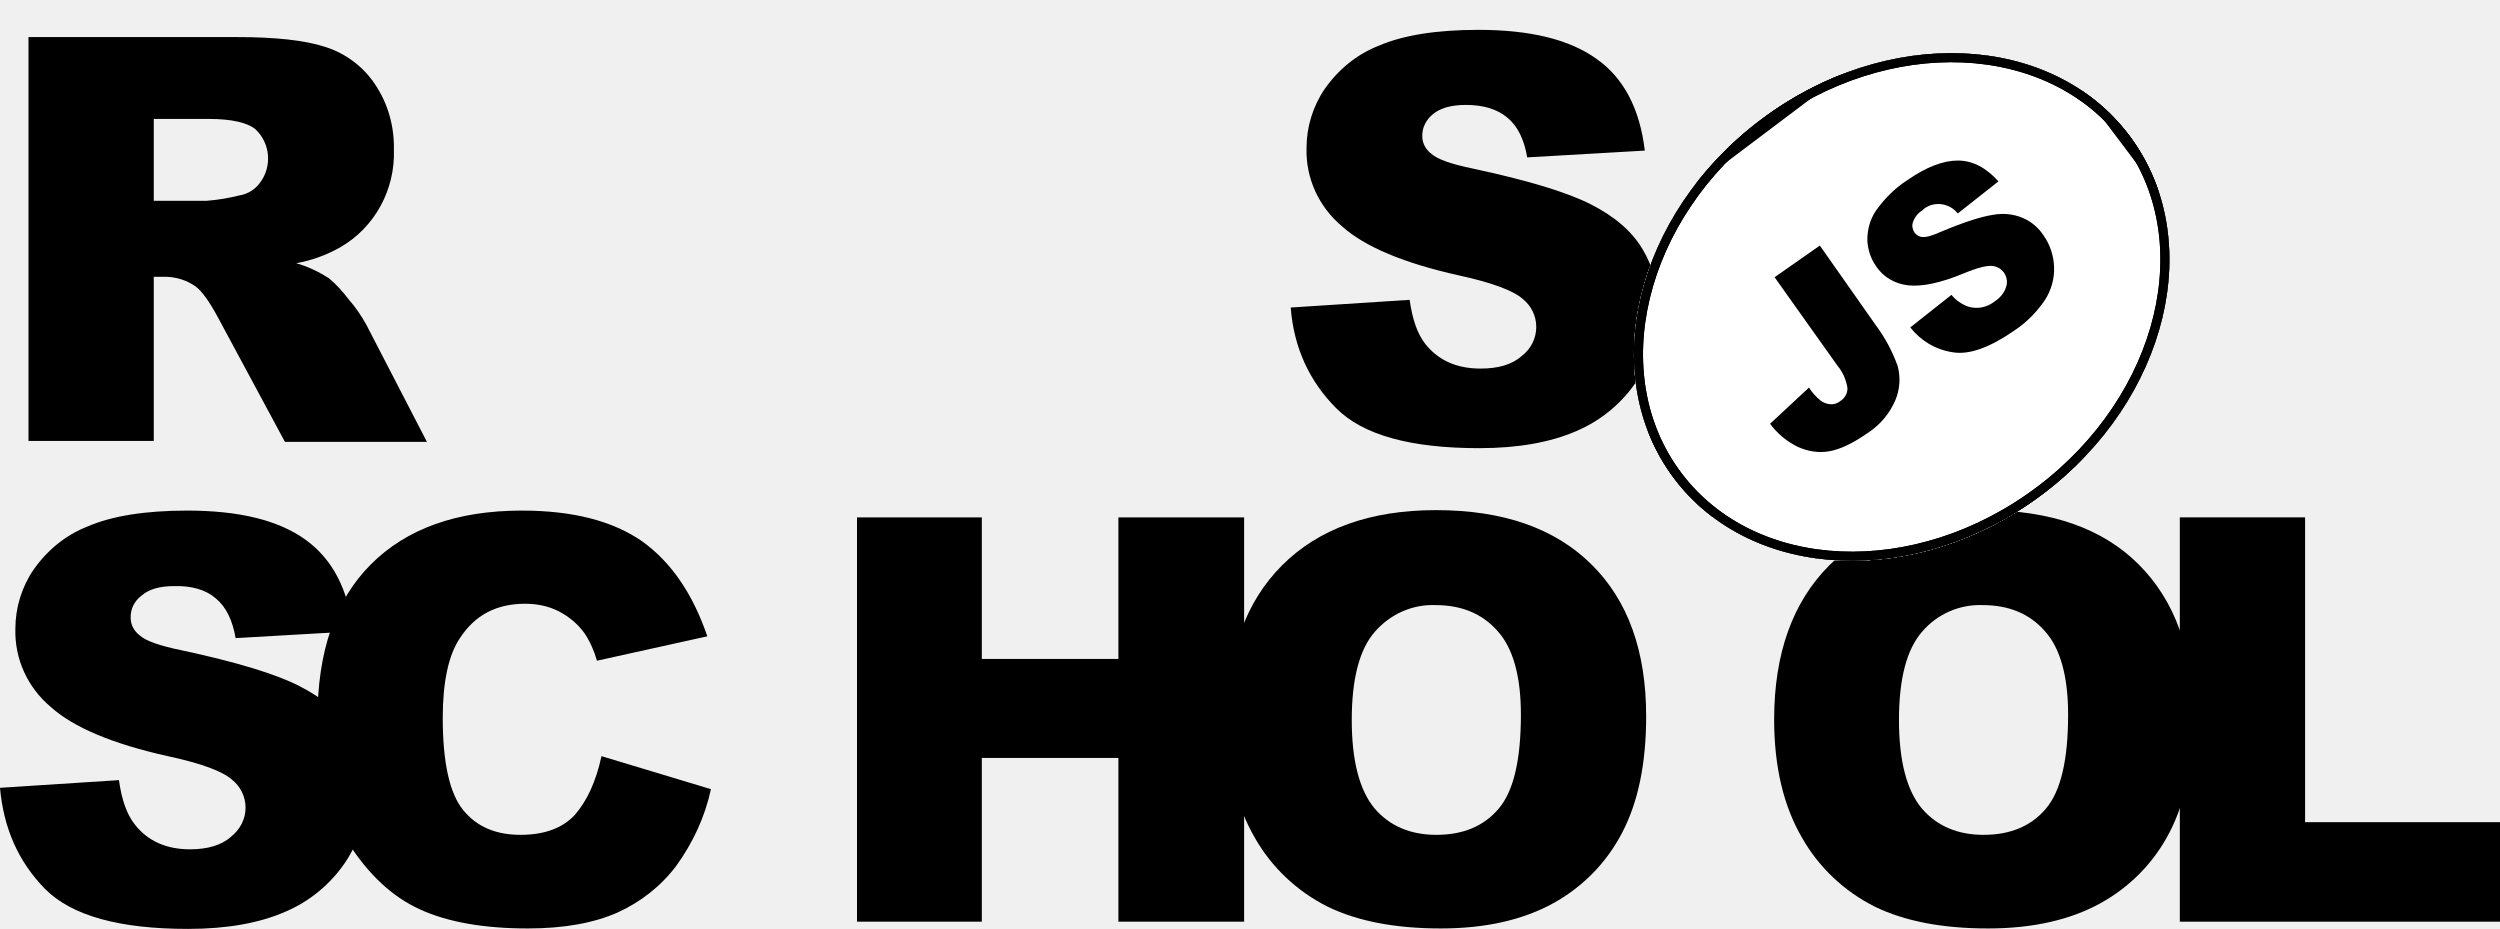
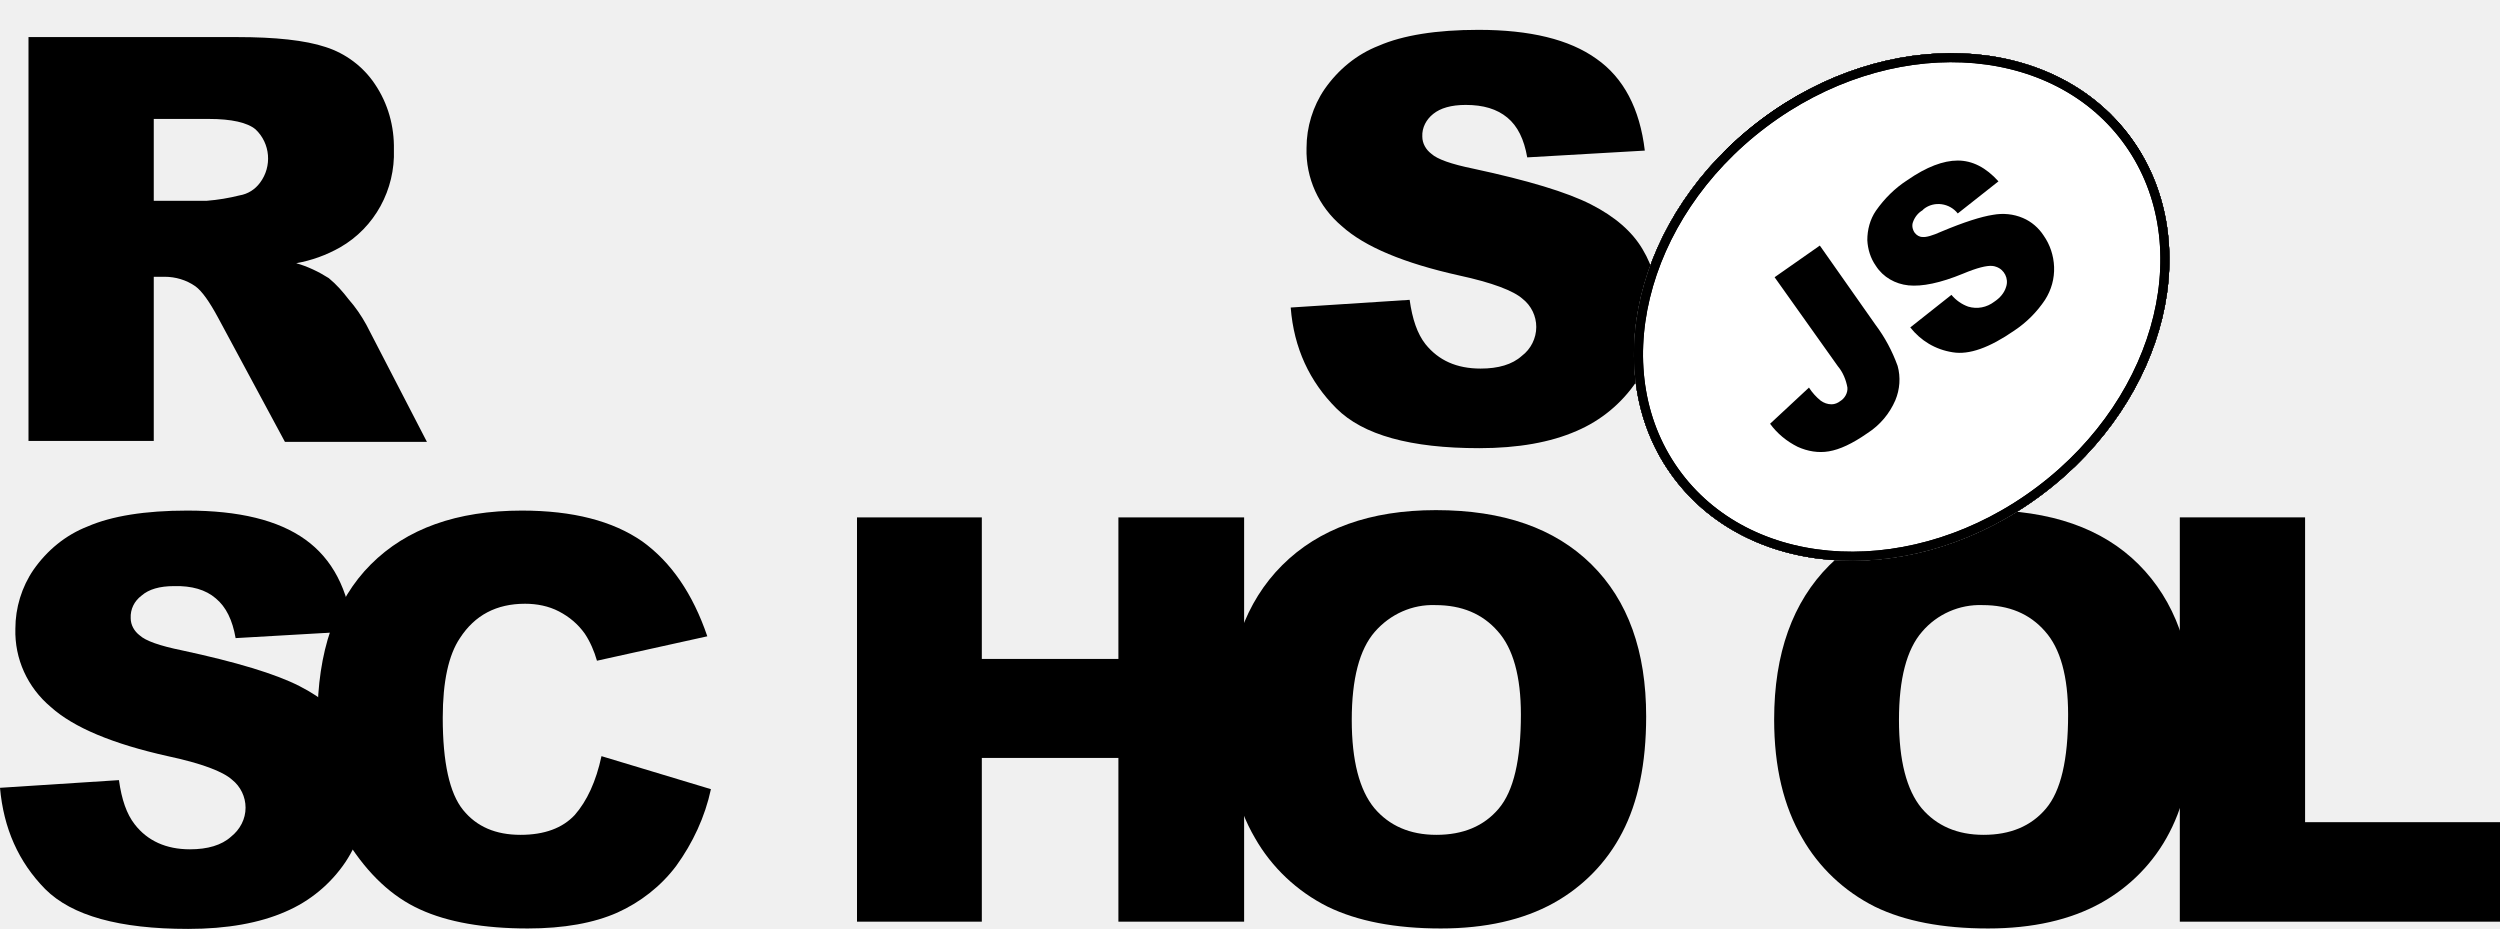
- <svg xmlns="http://www.w3.org/2000/svg" xmlns:xlink="http://www.w3.org/1999/xlink" id="Layer_1" viewBox="0 0 552.8 205.3">
-   <style>.st0{fill:#fff}.st1{clip-path:url(#SVGID_2_)}.st2{clip-path:url(#SVGID_4_)}.st3{clip-path:url(#SVGID_6_)}.st4{clip-path:url(#SVGID_8_)}.st5{fill:#fff;stroke:#000;stroke-width:4;stroke-miterlimit:10}.st6{clip-path:url(#SVGID_8_)}.st6,.st7{fill:none;stroke:#000;stroke-width:4;stroke-miterlimit:10}.st8,.st9{clip-path:url(#SVGID_10_)}.st9{fill:none;stroke:#000;stroke-width:4;stroke-miterlimit:10}</style>
+ <svg xmlns="http://www.w3.org/2000/svg" xmlns:xlink="http://www.w3.org/1999/xlink" id="Layer_1" height="40" fill="currentColor" viewBox="0 0 552.8 205.3">
+   <style>.st0{fill="currentColor"}.st1{clip-path:url(#SVGID_2_)}.st2{clip-path:url(#SVGID_4_)}.st3{clip-path:url(#SVGID_6_)}.st4{clip-path:url(#SVGID_8_)}.st5{fill:#fff;stroke:currentColor;stroke-width:4;stroke-miterlimit:10}.st6{clip-path:url(#SVGID_8_)}.st6,.st7{fill:none;stroke:currentColor;stroke-width:4;stroke-miterlimit:10}.st8,.st9{clip-path:url(#SVGID_10_)}.st9{fill:none;stroke:fill=#fca902;stroke-width:4;stroke-miterlimit:10}</style>
  <path d="M285.4 68l26.3-1.7c.6 4.3 1.7 7.5 3.5 9.8 2.9 3.6 6.9 5.4 12.2 5.4 3.9 0 7-.9 9.1-2.8 2-1.5 3.2-3.9 3.2-6.4 0-2.4-1.1-4.7-3-6.2-2-1.8-6.7-3.6-14.1-5.2-12.1-2.7-20.8-6.3-25.9-10.9-5.1-4.3-8-10.6-7.8-17.3 0-4.6 1.4-9.2 4-13 3-4.3 7.1-7.7 12-9.6 5.3-2.3 12.7-3.5 22-3.5 11.4 0 20.1 2.1 26.1 6.4 6 4.2 9.6 11 10.7 20.3l-26 1.5c-.7-4-2.1-6.9-4.4-8.8s-5.3-2.8-9.2-2.8c-3.2 0-5.6.7-7.2 2-1.5 1.2-2.5 3-2.4 5 0 1.5.8 2.9 2 3.8 1.3 1.2 4.4 2.3 9.3 3.3 12.1 2.6 20.7 5.2 26 7.9 5.3 2.7 9.1 6 11.4 9.9 2.4 4 3.6 8.6 3.5 13.3 0 5.6-1.6 11.2-4.8 15.9-3.3 4.9-7.9 8.7-13.3 11-5.7 2.5-12.9 3.8-21.5 3.8-15.2 0-25.7-2.9-31.6-8.8S286.1 77 285.4 68zM6.3 97.6V8.2h46.1c8.5 0 15.1.7 19.6 2.2 4.4 1.4 8.3 4.3 10.9 8.2 2.9 4.3 4.3 9.3 4.2 14.5.3 8.8-4.2 17.2-11.9 21.6-3 1.7-6.3 2.9-9.7 3.5 2.5.7 5 1.9 7.2 3.3 1.7 1.4 3.1 3 4.4 4.7 1.5 1.7 2.8 3.6 3.9 5.6l13.4 25.9H63L48.2 70.2c-1.9-3.5-3.5-5.8-5-6.9-2-1.4-4.4-2.1-6.8-2.1H34v36.3H6.3zM34 44.4h11.7c2.5-.2 4.9-.6 7.3-1.2 1.8-.3 3.4-1.3 4.5-2.8 2.7-3.6 2.3-8.7-1-11.8-1.8-1.5-5.3-2.3-10.3-2.3H34v18.1zM0 174.2l26.3-1.7c.6 4.3 1.7 7.5 3.5 9.8 2.8 3.6 6.9 5.5 12.2 5.5 3.9 0 7-.9 9.1-2.8 2-1.6 3.2-3.9 3.2-6.4 0-2.4-1.1-4.7-3-6.2-2-1.8-6.7-3.6-14.2-5.2-12.1-2.7-20.8-6.3-25.9-10.9-5.1-4.3-8-10.6-7.8-17.3 0-4.6 1.4-9.2 4-13 3-4.3 7.1-7.7 12-9.6 5.3-2.3 12.7-3.5 22-3.5 11.4 0 20.1 2.1 26.1 6.4s9.5 11 10.6 20.3l-26 1.5c-.7-4-2.1-6.9-4.4-8.8-2.2-1.9-5.3-2.8-9.2-2.7-3.2 0-5.6.7-7.2 2.1-1.6 1.2-2.5 3-2.4 5 0 1.5.8 2.9 2 3.8 1.3 1.2 4.4 2.3 9.3 3.3 12.1 2.6 20.7 5.2 26 7.9 5.3 2.7 9.1 6 11.4 9.9 2.4 4 3.6 8.6 3.6 13.2 0 5.6-1.7 11.1-4.8 15.8-3.3 4.9-7.9 8.7-13.3 11-5.7 2.5-12.9 3.8-21.5 3.8-15.2 0-25.7-2.9-31.6-8.8-5.9-6-9.2-13.4-10-22.4z" />
  <path d="M133 167.2l24.2 7.3c-1.3 6.1-4 11.9-7.7 17-3.4 4.5-7.9 8-13 10.3-5.2 2.3-11.8 3.5-19.8 3.5-9.7 0-17.7-1.4-23.8-4.2-6.2-2.8-11.5-7.8-16-14.9-4.5-7.1-6.7-16.2-6.7-27.3 0-14.8 3.9-26.2 11.8-34.1s19-11.9 33.4-11.9c11.3 0 20.1 2.3 26.6 6.8 6.4 4.6 11.2 11.6 14.4 21l-24.4 5.4c-.6-2.1-1.5-4.2-2.7-6-1.5-2.1-3.4-3.7-5.7-4.9-2.3-1.2-4.9-1.7-7.5-1.7-6.3 0-11.1 2.5-14.4 7.6-2.5 3.7-3.8 9.6-3.8 17.6 0 9.9 1.5 16.7 4.5 20.4 3 3.7 7.2 5.5 12.7 5.5 5.3 0 9.3-1.5 12-4.4 2.7-3.1 4.7-7.4 5.9-13zm56.5-52.8h27.6v31.3h30.2v-31.3h27.8v89.4h-27.8v-36.2h-30.2v36.2h-27.6v-89.4z" />
  <path d="M271.3 159.1c0-14.6 4.1-26 12.2-34.1 8.1-8.1 19.5-12.2 34-12.2 14.9 0 26.3 4 34.4 12S364 144 364 158.4c0 10.5-1.8 19-5.3 25.7-3.4 6.6-8.7 12-15.2 15.6-6.7 3.7-15 5.6-24.9 5.6-10.1 0-18.4-1.6-25-4.8-6.8-3.4-12.4-8.7-16.1-15.2-4.1-7-6.2-15.7-6.2-26.2zm27.6.1c0 9 1.7 15.5 5 19.5 3.3 3.9 7.9 5.9 13.7 5.9 5.9 0 10.5-1.9 13.8-5.8s4.9-10.8 4.9-20.8c0-8.4-1.7-14.6-5.1-18.4-3.4-3.9-8-5.8-13.8-5.8-5.1-.2-10 2-13.4 5.9-3.4 3.9-5.1 10.4-5.1 19.5zm93.4-.1c0-14.6 4.1-26 12.2-34.1 8.1-8.1 19.5-12.2 34-12.2 14.9 0 26.4 4 34.4 12S485 144 485 158.4c0 10.5-1.8 19-5.3 25.7-3.4 6.6-8.7 12-15.2 15.6-6.7 3.7-15 5.6-24.9 5.6-10.1 0-18.4-1.6-25-4.8-6.8-3.4-12.4-8.7-16.1-15.2-4.1-7-6.2-15.7-6.2-26.2zm27.6.1c0 9 1.7 15.5 5 19.5 3.3 3.9 7.9 5.9 13.7 5.9 5.9 0 10.5-1.9 13.8-5.8 3.3-3.9 4.9-10.8 4.9-20.8 0-8.4-1.7-14.6-5.1-18.4-3.4-3.9-8-5.8-13.8-5.8-5.1-.2-10.1 2-13.4 5.9-3.4 3.9-5.1 10.4-5.1 19.5z" />
  <path d="M482.1 114.4h27.6v67.4h43.1v22H482v-89.4z" />
  <ellipse transform="rotate(-37.001 420.46 67.88)" class="st0" cx="420.5" cy="67.9" rx="63" ry="51.8" />
  <defs>
    <ellipse id="SVGID_1_" transform="rotate(-37.001 420.46 67.88)" cx="420.5" cy="67.9" rx="63" ry="51.8" />
  </defs>
  <clipPath id="SVGID_2_">
    <use xlink:href="#SVGID_1_" overflow="visible" />
  </clipPath>
  <g class="st1">
    <path transform="rotate(-37.001 420.82 68.353)" class="st0" d="M330.9-14.2h179.8v165.1H330.9z" />
    <g id="Layer_2_1_">
      <defs>
        <path id="SVGID_3_" transform="rotate(-37.001 420.82 68.353)" d="M330.9-14.2h179.8v165.1H330.9z" />
      </defs>
      <clipPath id="SVGID_4_">
        <use xlink:href="#SVGID_3_" overflow="visible" />
      </clipPath>
      <g id="Layer_1-2" class="st2">
        <ellipse transform="rotate(-37.001 420.46 67.88)" class="st0" cx="420.5" cy="67.9" rx="63" ry="51.8" />
        <defs>
          <ellipse id="SVGID_5_" transform="rotate(-37.001 420.46 67.88)" cx="420.5" cy="67.9" rx="63" ry="51.8" />
        </defs>
        <clipPath id="SVGID_6_">
          <use xlink:href="#SVGID_5_" overflow="visible" />
        </clipPath>
        <g class="st3">
          <path transform="rotate(-37 420.799 68.802)" class="st0" d="M357.8 17h125.9v103.7H357.8z" />
          <defs>
            <path id="SVGID_7_" transform="rotate(-37 420.799 68.802)" d="M357.8 17h125.9v103.7H357.8z" />
          </defs>
          <clipPath id="SVGID_8_">
            <use xlink:href="#SVGID_7_" overflow="visible" />
          </clipPath>
          <g class="st4">
            <ellipse transform="rotate(-37.001 420.46 67.88)" class="st5" cx="420.5" cy="67.9" rx="63" ry="51.8" />
          </g>
          <path transform="rotate(-37 420.799 68.802)" class="st6" d="M357.8 17h125.9v103.7H357.8z" />
          <ellipse transform="rotate(-37.001 420.46 67.88)" class="st7" cx="420.5" cy="67.9" rx="63" ry="51.8" />
          <path transform="rotate(-37 420.799 68.802)" class="st0" d="M357.8 17h125.9v103.7H357.8z" />
          <defs>
            <path id="SVGID_9_" transform="rotate(-37 420.799 68.802)" d="M357.8 17h125.9v103.7H357.8z" />
          </defs>
          <clipPath id="SVGID_10_">
            <use xlink:href="#SVGID_9_" overflow="visible" />
          </clipPath>
          <g class="st8">
            <ellipse transform="rotate(-37.001 420.46 67.88)" class="st5" cx="420.5" cy="67.9" rx="63" ry="51.8" />
          </g>
          <path transform="rotate(-37 420.799 68.802)" class="st9" d="M357.8 17h125.9v103.7H357.8z" />
          <path transform="rotate(-37.001 420.82 68.353)" class="st7" d="M330.9-14.2h179.8v165.1H330.9z" />
        </g>
        <ellipse transform="rotate(-37.001 420.46 67.88)" class="st7" cx="420.5" cy="67.9" rx="63" ry="51.8" />
        <path d="M392.4 61.3l10-7 12.3 17.5c2.1 2.8 3.7 5.8 4.9 9.1.7 2.5.5 5.2-.5 7.6-1.3 3-3.4 5.5-6.2 7.3-3.3 2.3-6.1 3.6-8.5 4-2.3.4-4.7 0-6.9-1-2.4-1.2-4.5-2.9-6.1-5.1l8.6-8c.7 1.1 1.6 2.1 2.6 2.9.7.5 1.5.8 2.4.8.7 0 1.4-.3 1.9-.7 1-.6 1.7-1.8 1.6-3-.3-1.7-1-3.4-2.1-4.7l-14-19.7zm30 11.1l9.1-7.2c1 1.2 2.3 2.1 3.7 2.6 2 .6 4.1.2 5.8-1.1 1.2-.8 2.2-1.9 2.6-3.3.6-1.8-.4-3.8-2.2-4.4-.3-.1-.6-.2-.9-.2-1.2-.1-3.3.4-6.4 1.7-5.1 2.1-9.1 2.9-12.1 2.6-2.9-.3-5.6-1.8-7.2-4.3-1.2-1.7-1.8-3.7-1.9-5.7 0-2.3.6-4.6 1.9-6.5 1.9-2.7 4.2-5 7-6.8 4.2-2.9 7.9-4.3 11.1-4.3 3.2 0 6.2 1.5 9 4.6l-9 7.1c-1.8-2.3-5.2-2.8-7.5-1l-.3.3c-1 .6-1.7 1.5-2.1 2.6-.3.8-.1 1.7.4 2.4.4.5 1 .9 1.7.9.8.1 2.2-.3 4.2-1.2 5-2.1 8.8-3.3 11.4-3.7 2.2-.4 4.5-.2 6.6.7 1.9.8 3.5 2.2 4.6 3.9 1.4 2 2.2 4.4 2.3 6.9.1 2.6-.6 5.1-2 7.3-1.8 2.7-4.1 5-6.8 6.8-5.5 3.8-10 5.4-13.6 4.8-3.9-.6-7.1-2.6-9.4-5.5z" />
      </g>
    </g>
  </g>
</svg>
